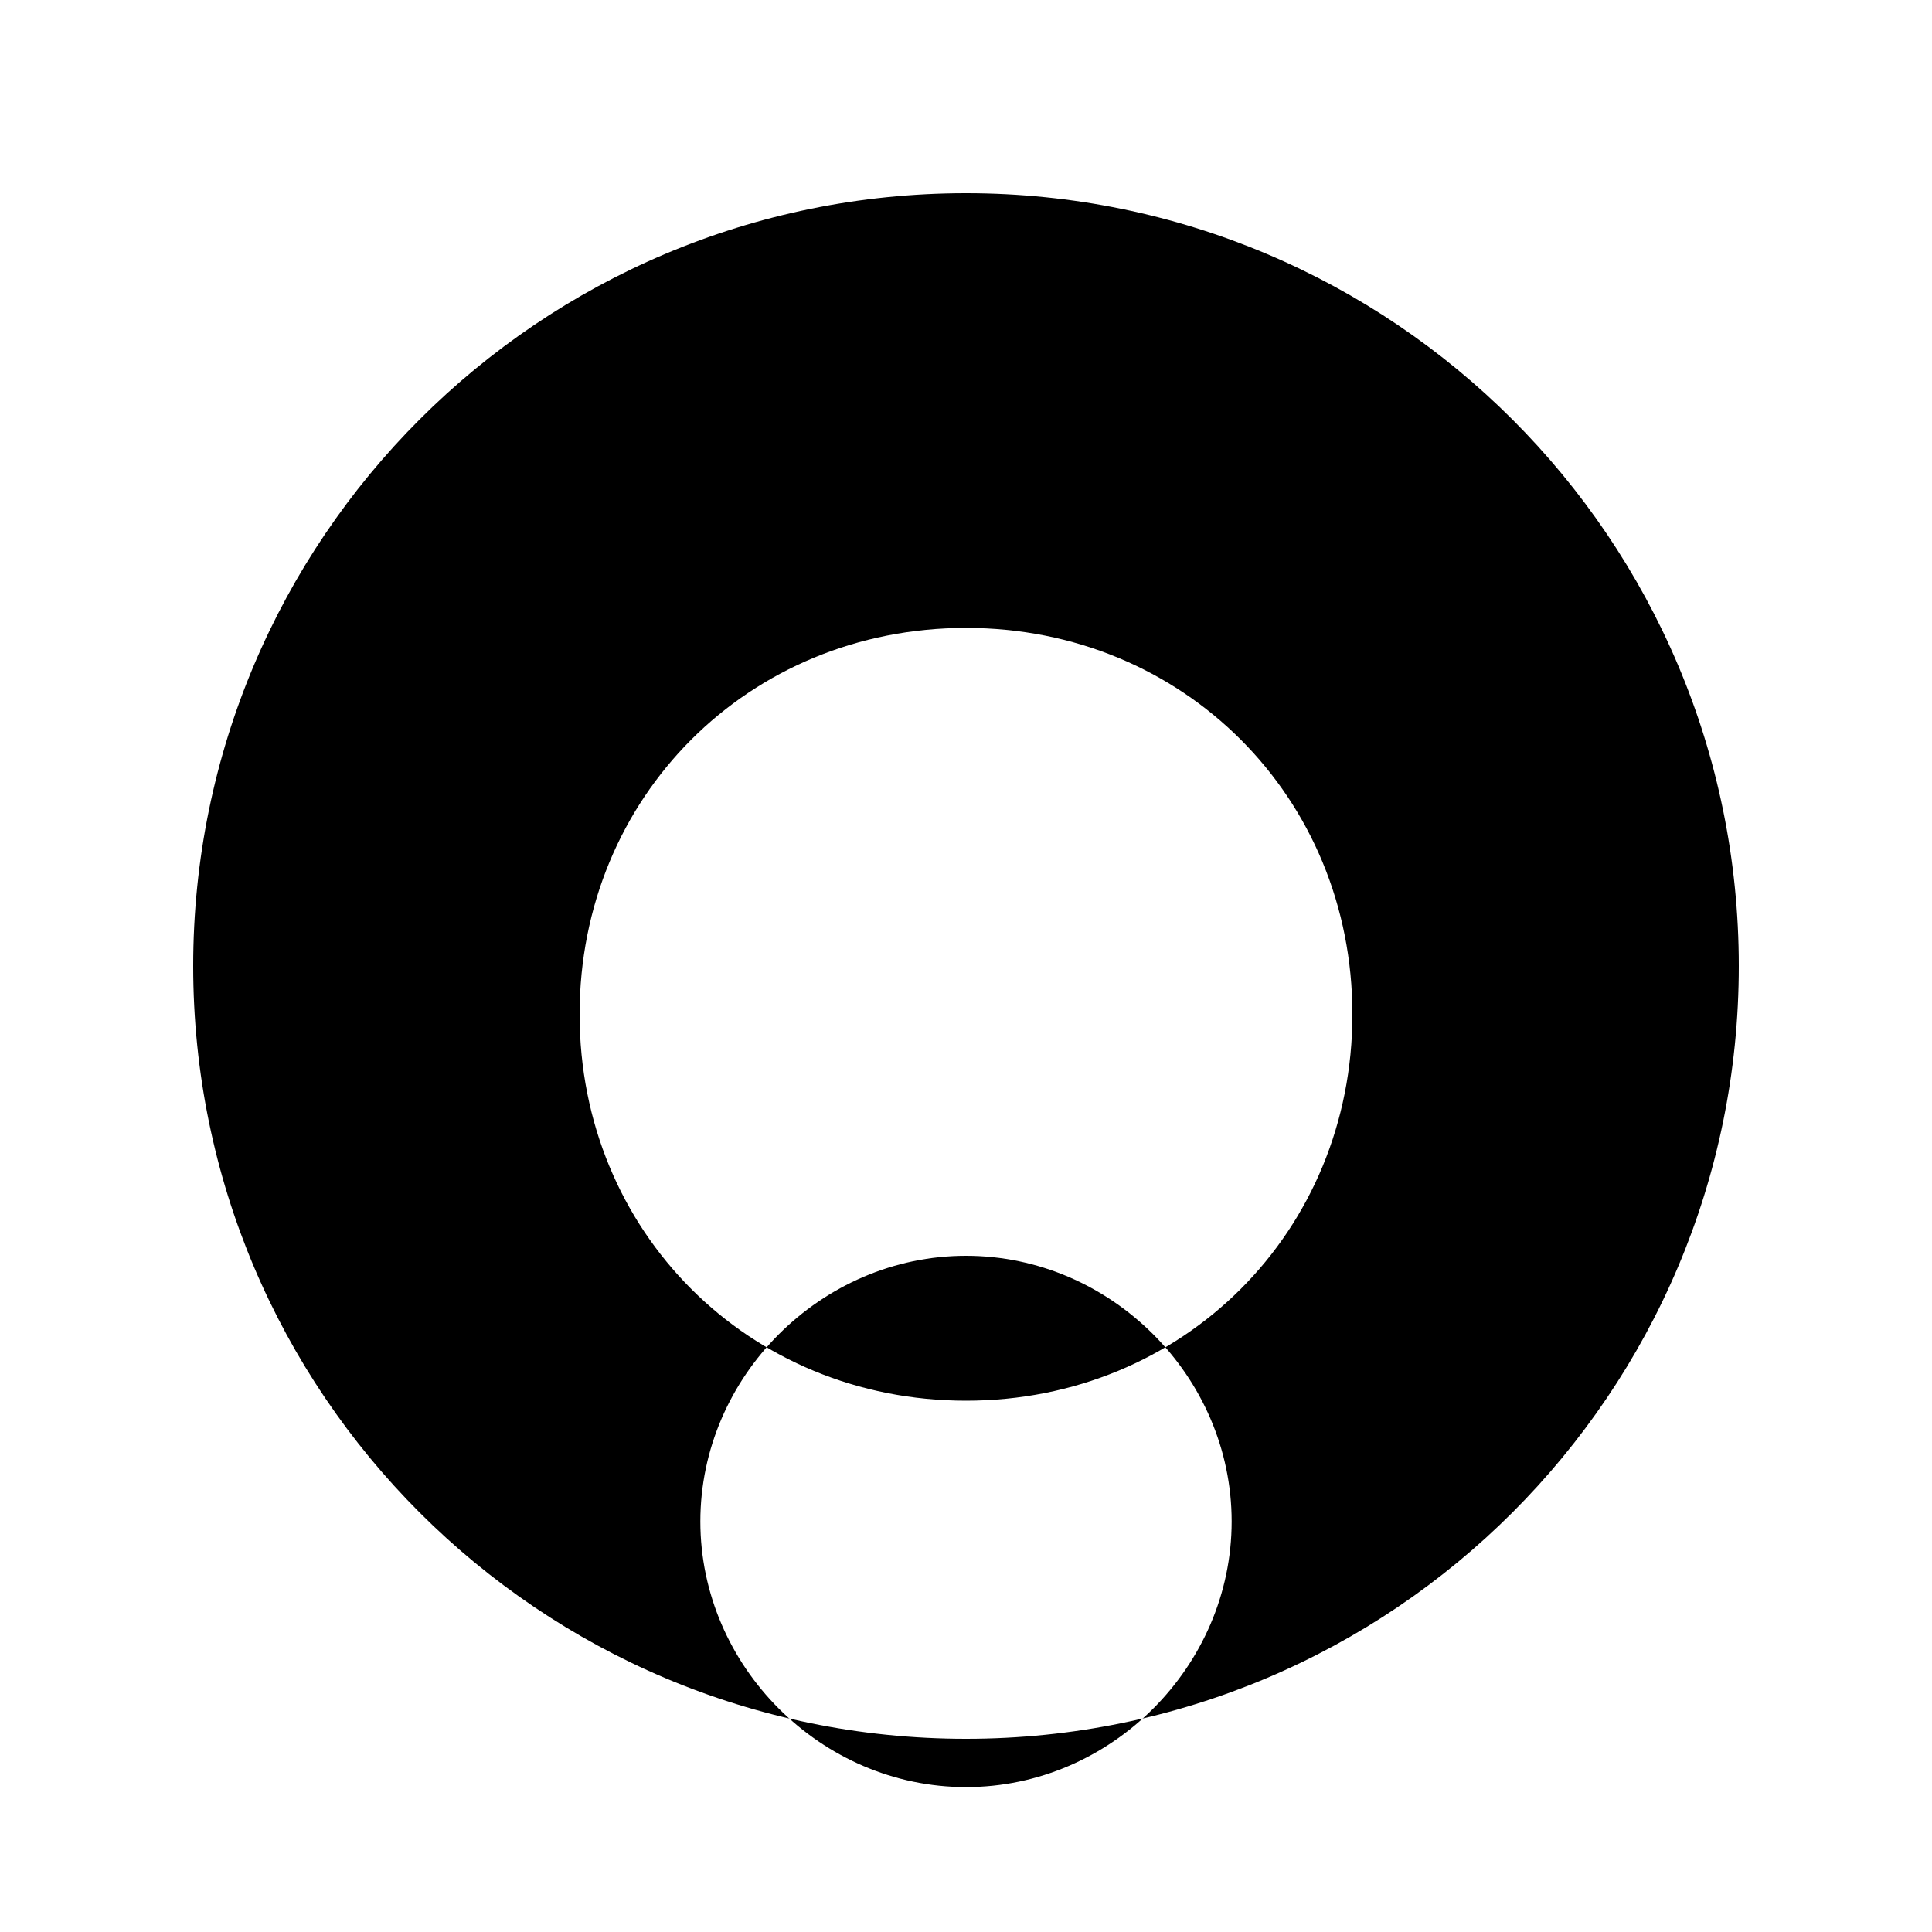
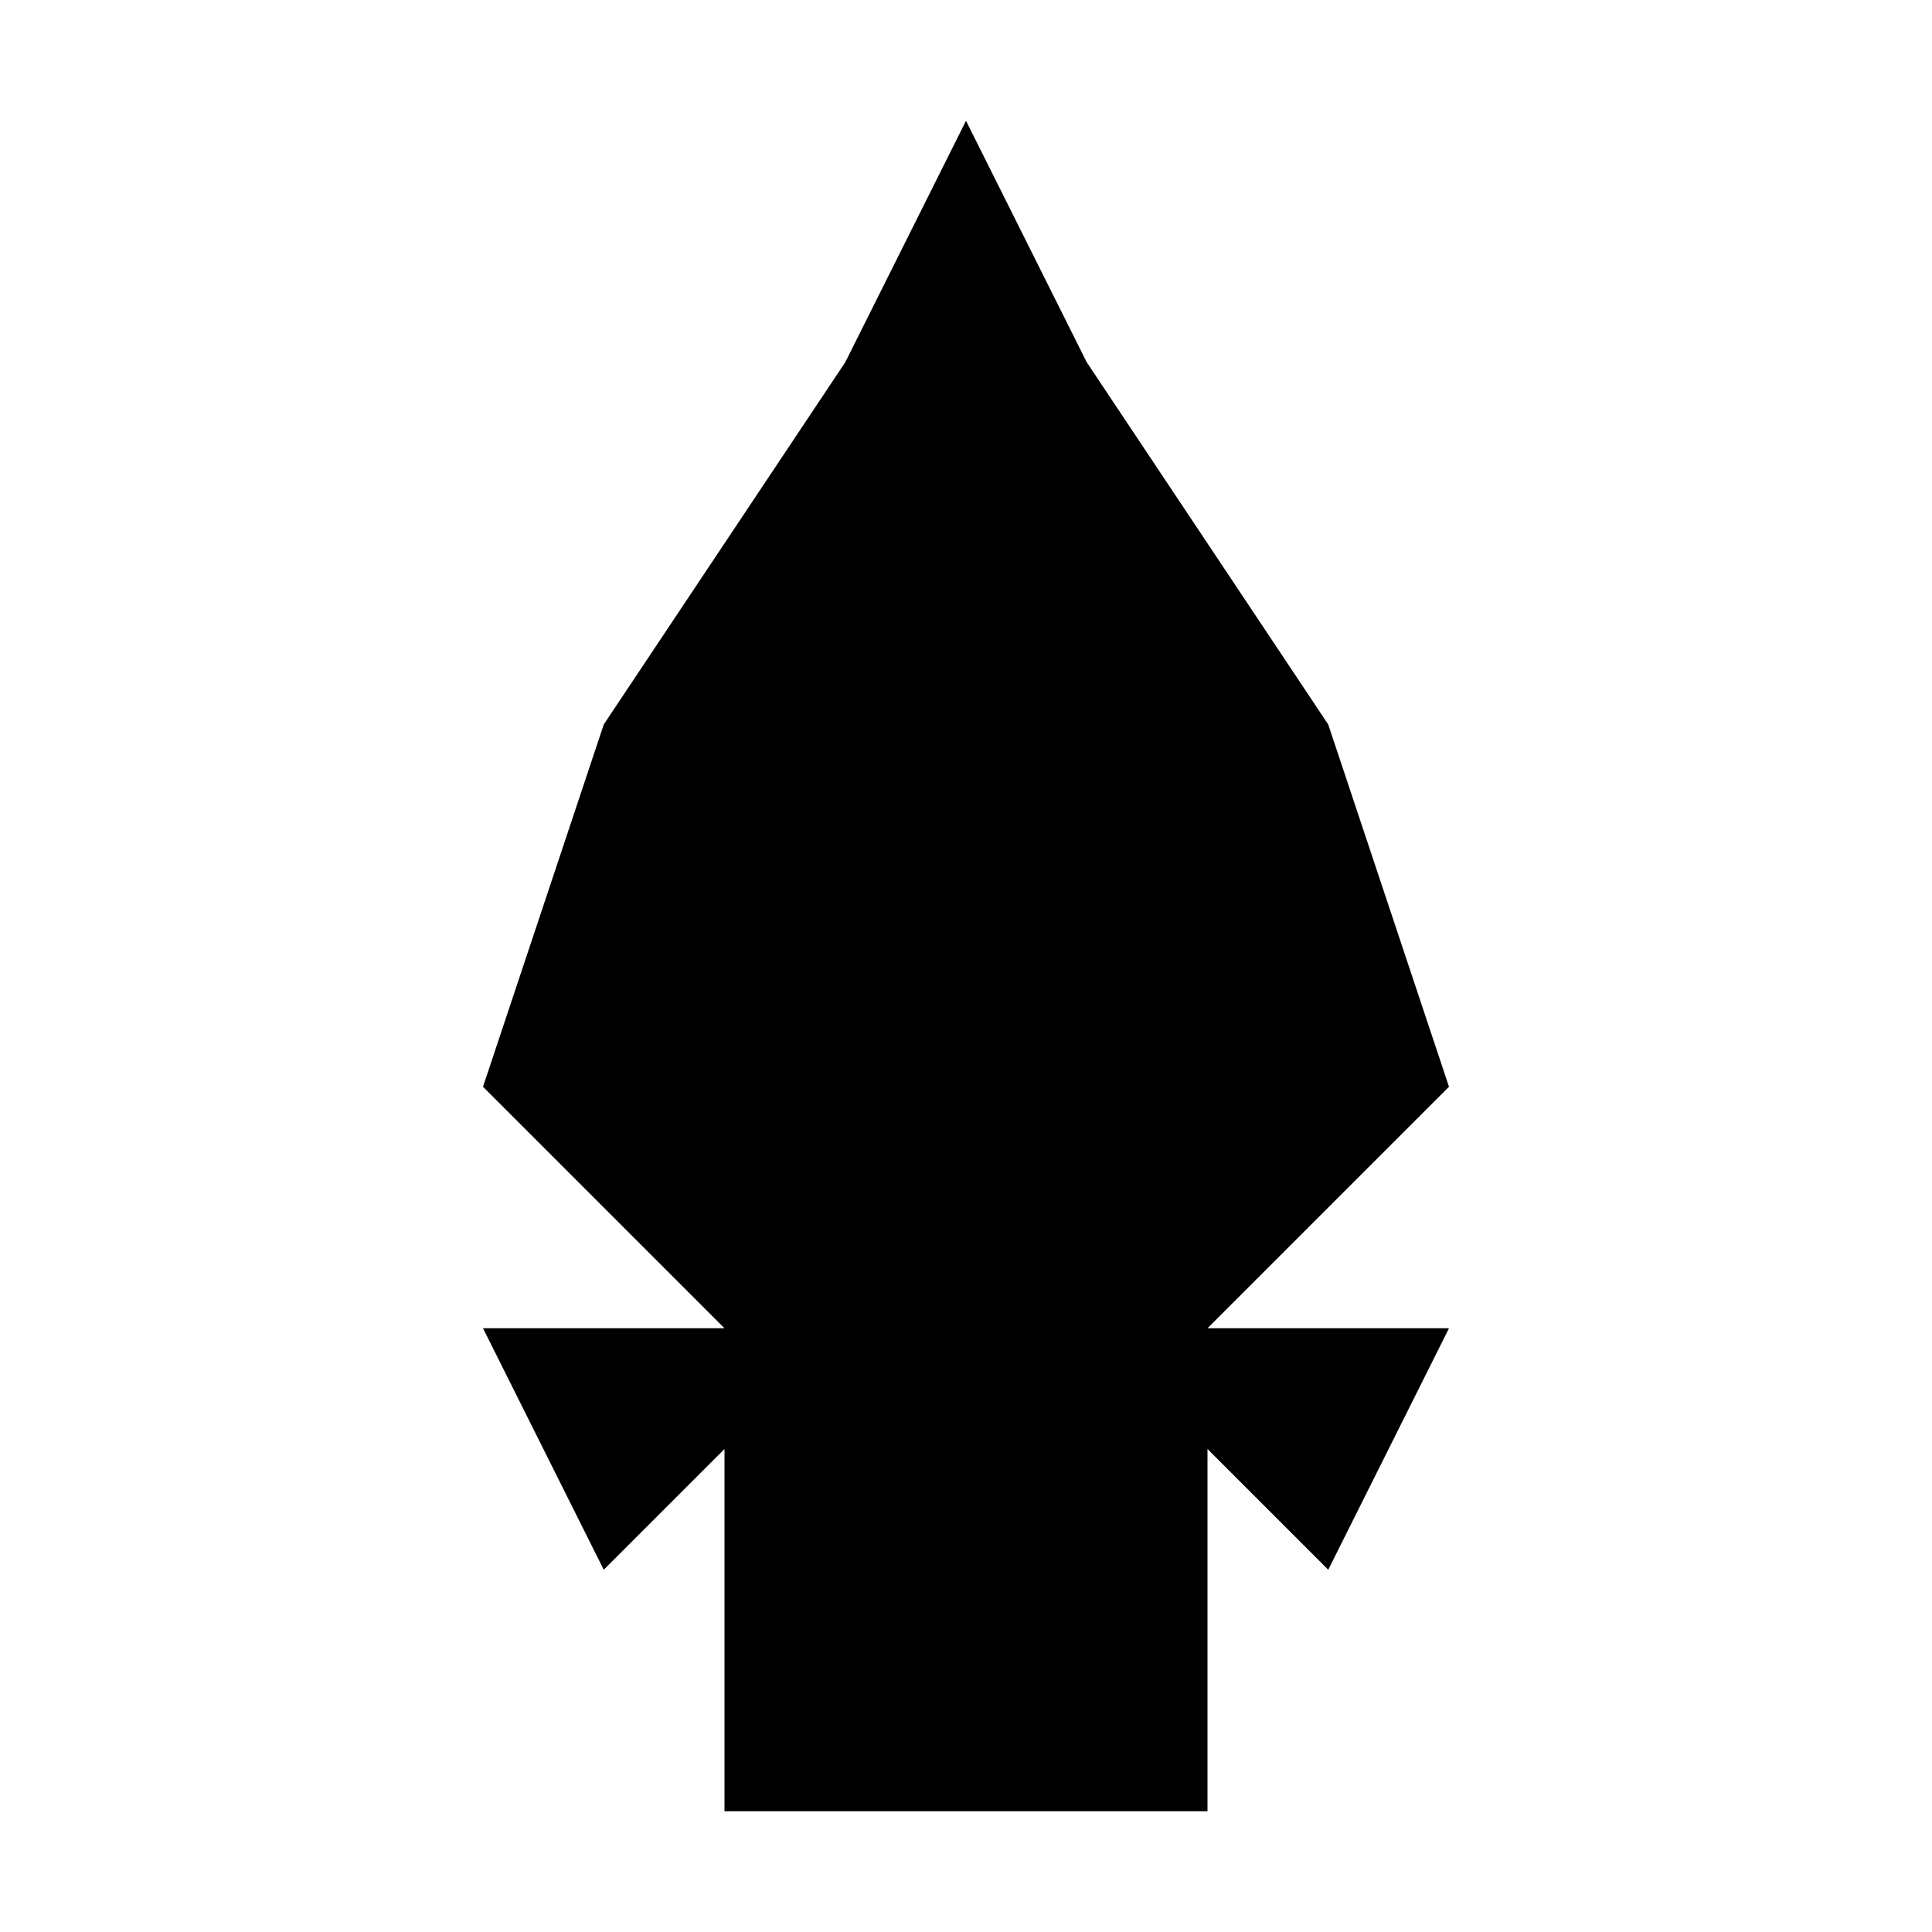
<svg xmlns="http://www.w3.org/2000/svg" width="16" height="16" viewBox="0 0 16 16" fill="#000000" fill-rule="evenodd">
-   <path d="M8 1.6A6.4 6.4 0 0 0 1.6 8 6.4 6.4 0 0 0 8 14.4 6.4 6.4 0 0 0 14.4 8 6.4 6.4 0 0 0 8 1.6 Z M8 5.2c-1.8 0-3.2 1.4-3.2 3.2s1.4 3.2 3.2 3.2 3.2-1.4 3.2-3.2-1.4-3.2-3.2-3.2 Z M8 10.4c-1.2 0-2.2 1-2.2 2.2s1 2.2 2.2 2.2 2.2-1 2.2-2.2-1-2.2-2.2-2.2 Z" />
+   <path d="M 6 15 L 6 11 L 4 9 L 5 6 L 7 3 L 8 1 L 9 3 L 11 6 L 12 9 L 10 11 L 10 15 Z M 6 11 L 4 11 L 5 13 L 6 12 Z M 10 11 L 12 11 L 11 13 L 10 12 Z" />
</svg>
